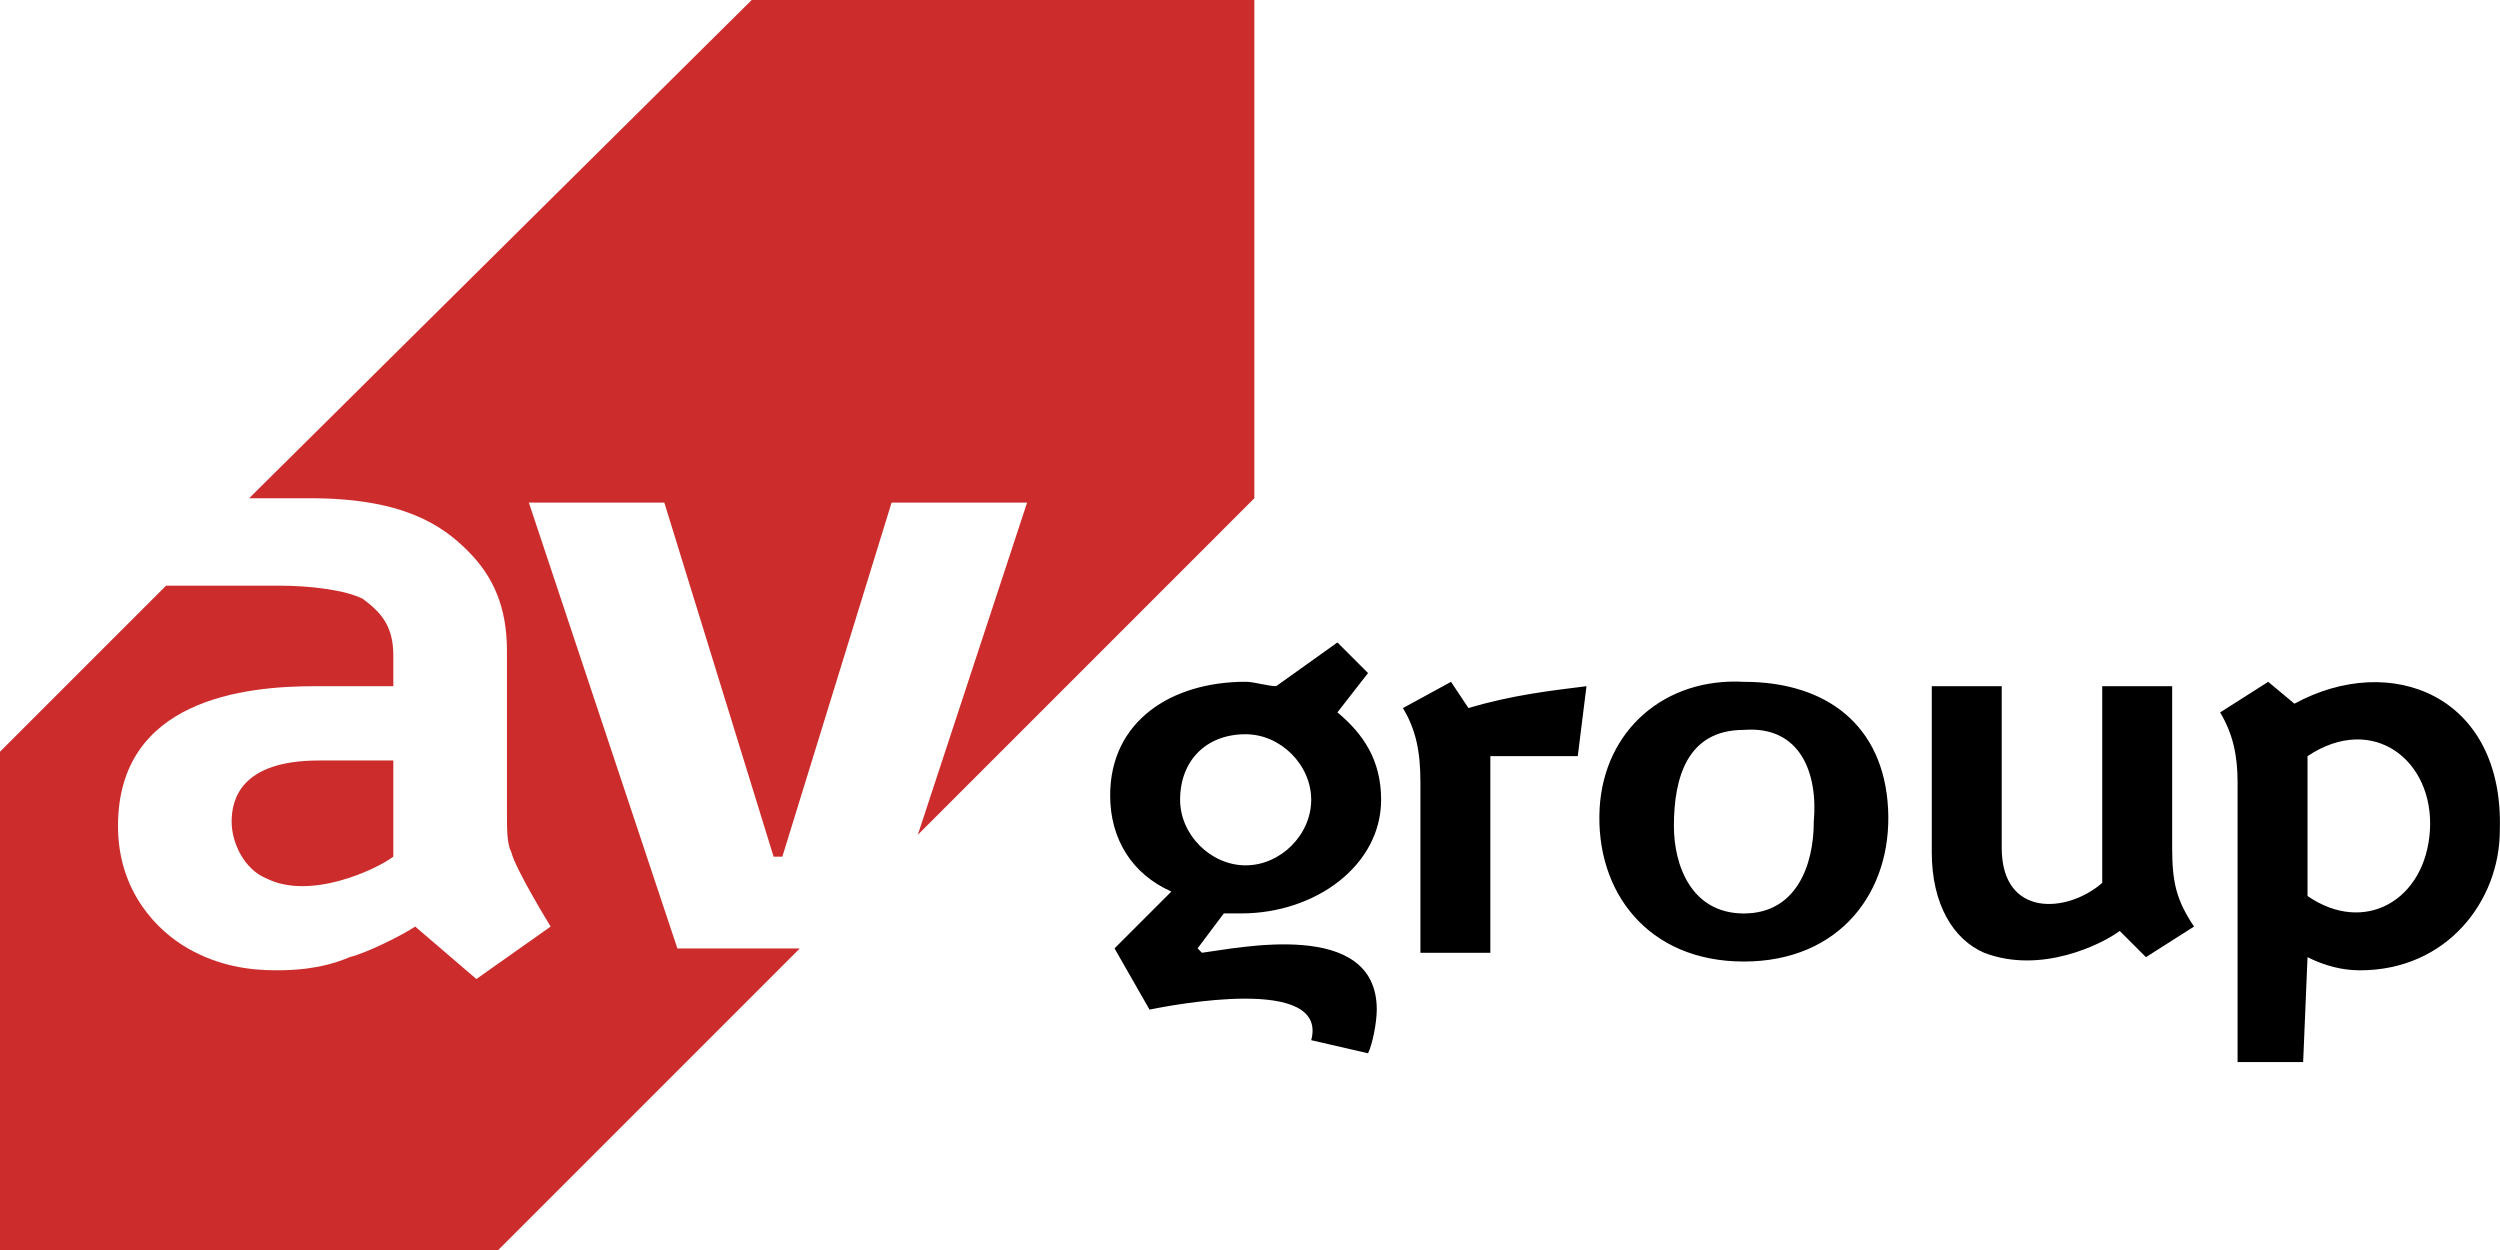
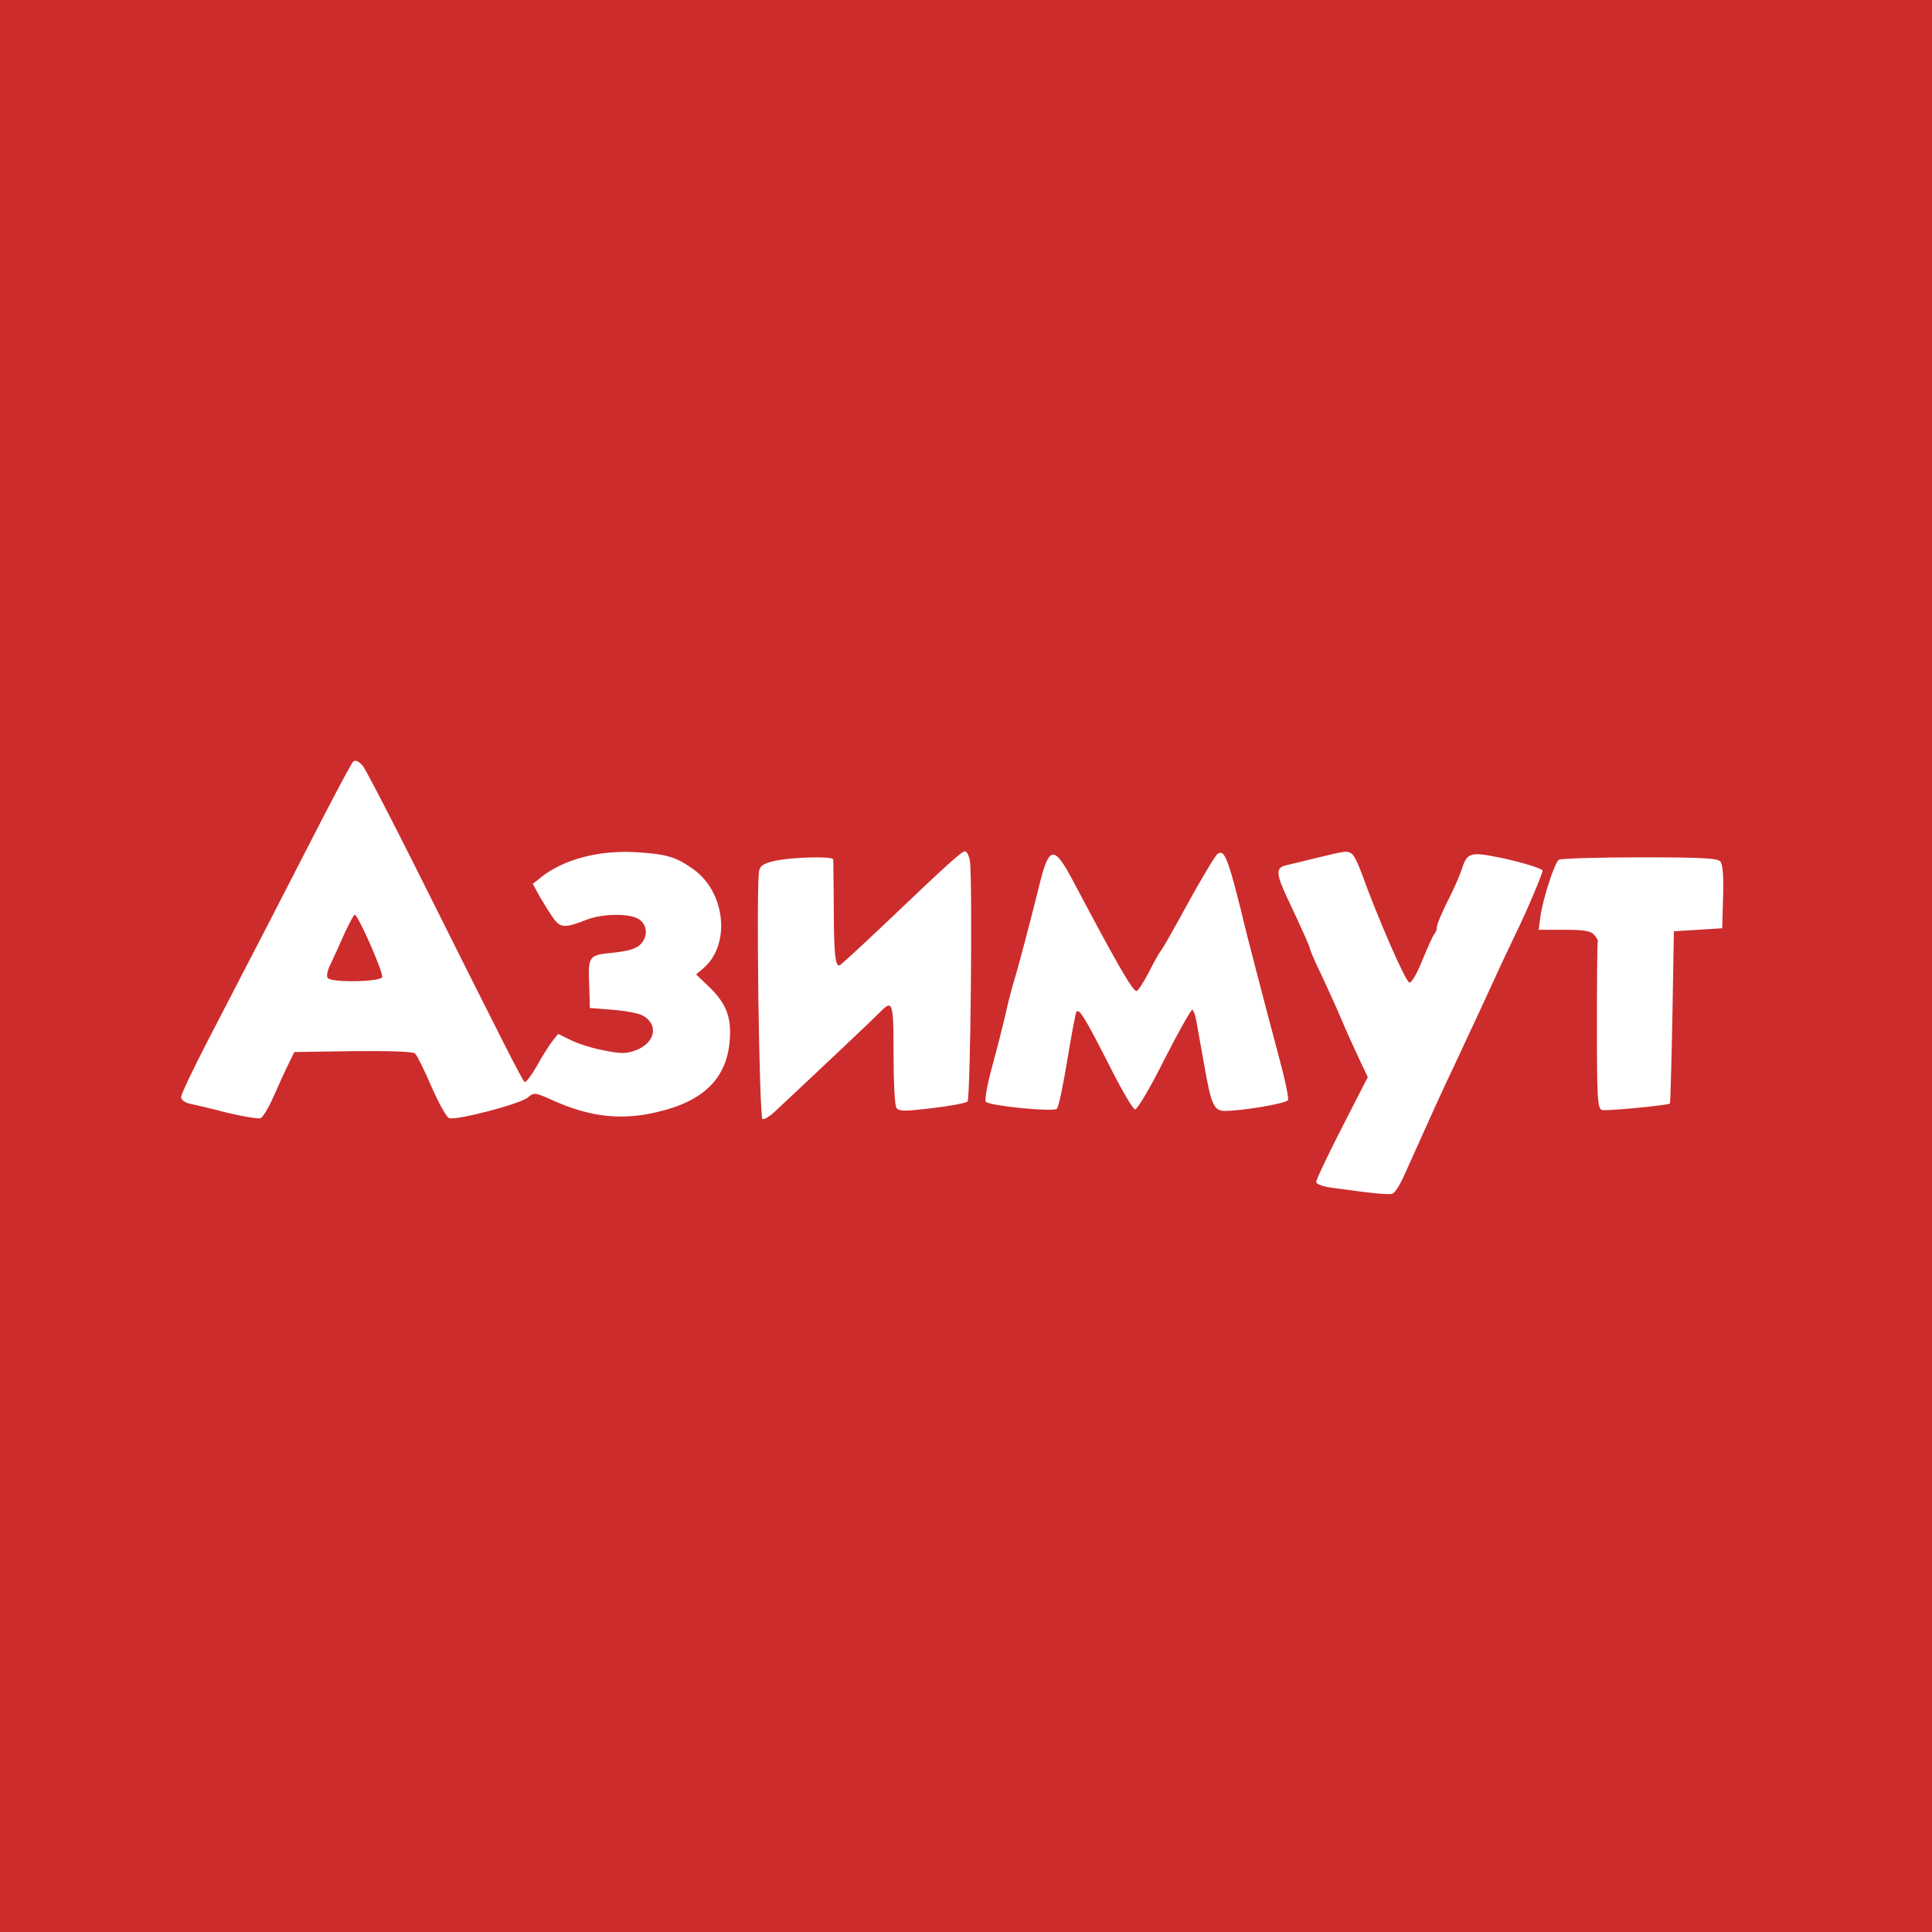
- <svg xmlns="http://www.w3.org/2000/svg" width="96" height="48" fill="none" viewBox="0 0 96 48">
-   <path fill="#000" d="M55.719 26.183l-1.847 1.007c.504.839.672 1.678.672 2.853v6.545h2.685v-7.552h3.357l.335-2.686c-1.342.168-2.853.336-4.531.84l-.671-1.007zM83.411 26.35h-2.685v7.552c-1.343 1.175-3.86 1.343-3.86-1.343v-6.21H74.18v6.378c0 2.014.84 3.357 2.014 3.86 2.182.84 4.532-.335 5.203-.839l1.007 1.007 1.846-1.175c-.67-1.007-.839-1.678-.839-3.02v-6.21zM47.665 35.075c2.853 0 5.37-1.846 5.37-4.363 0-1.51-.67-2.518-1.678-3.357l1.175-1.51-1.175-1.175-2.35 1.678c-.335 0-.838-.168-1.174-.168-2.853 0-5.203 1.51-5.203 4.364 0 1.678.84 3.021 2.35 3.692l-2.182 2.182 1.343 2.35c.839-.168 6.88-1.343 6.21 1.175l2.181.503c.168-.335.336-1.175.336-1.678 0-3.525-5.37-2.35-6.713-2.182l-.168-.168 1.007-1.343h.671zm.168-6.88c1.343 0 2.517 1.174 2.517 2.517 0 1.342-1.174 2.517-2.517 2.517s-2.517-1.175-2.517-2.517c0-1.51 1.006-2.518 2.517-2.518zM66.963 26.182c-3.02-.168-5.37 1.846-5.538 4.867-.168 3.189 1.846 5.874 5.538 5.874 3.693 0 5.707-2.685 5.539-5.874-.168-3.19-2.35-4.867-5.539-4.867zm2.686 5.37c0 1.679-.672 3.525-2.686 3.525s-2.685-1.846-2.685-3.357c0-1.846.503-3.692 2.685-3.692 2.182-.168 2.853 1.678 2.686 3.524zM88.106 27.022l-1.007-.84-1.846 1.175c.503.84.67 1.679.67 2.686v10.741h2.518l.168-4.028c.672.336 1.343.504 2.014.504 3.357 0 5.37-2.686 5.37-5.371.169-5.203-4.195-6.881-7.887-4.867zm5.203 4.867c-.168 2.685-2.518 4.028-4.7 2.517v-5.37c2.518-1.679 4.867.168 4.7 2.853z" />
-   <path fill="#CD2C2C" d="M28.866 0l-19.3 19.133h2.35c3.524 0 5.034 1.007 6.041 2.014 1.007 1.007 1.51 2.182 1.51 3.86v6.21c0 .671 0 1.175.168 1.51.168.672 1.51 2.853 1.51 2.853l-2.852 2.014-2.35-2.014c-.503.336-1.846 1.007-2.517 1.175-1.175.504-2.35.504-2.853.504-1.007 0-2.182-.168-3.357-.84-1.174-.67-2.685-2.181-2.685-4.699 0-4.867 4.867-5.37 7.552-5.37h3.021v-1.175c0-1.175-.503-1.678-1.175-2.182-.67-.336-2.014-.503-3.188-.503H6.377L0 28.866V48h19.132l11.58-11.58h-4.7L20.308 19.3h5.202l4.196 13.595h.336l4.195-13.594h5.203l-4.196 12.755 12.923-12.923V0h-19.3zM8.895 31.552c0 .84.503 1.847 1.342 2.182 1.678.84 4.196-.335 4.867-.839v-3.692h-2.853c-3.02 0-3.356 1.51-3.356 2.35z" />
+ <svg xmlns="http://www.w3.org/2000/svg" version="1.0" width="600pt" height="600pt" viewBox="0 0 640 640" preserveAspectRatio="xMidYMid meet">
+   <g transform="translate(0,640) scale(0.1,-0.1)" fill="#cd2c2c" stroke="none">
+     <path d="M0 3200 l0 -3200 3200 0 3200 0 0 3200 0 3200 -3200 0 -3200 0 0 -3200z m1202 663 c8 -10 79 -146 158 -303 313 -626 370 -739 378 -744 4 -3 22 21 40 52 17 31 40 68 51 82 l20 25 43 -21 c24 -12 73 -27 110 -34 56 -11 72 -11 105 1 64 25 76 85 22 115 -13 7 -58 16 -100 19 l-75 6 -2 70 c-4 104 -3 105 79 113 49 5 76 13 90 27 26 26 24 64 -3 83 -29 21 -120 20 -173 0 -73 -29 -88 -28 -111 3 -11 15 -31 48 -45 71 l-24 44 25 20 c75 61 192 92 315 85 102 -6 133 -15 190 -55 110 -77 127 -255 32 -332 l-21 -18 46 -44 c55 -54 72 -101 65 -178 -11 -124 -88 -199 -241 -234 -117 -28 -220 -16 -338 36 -66 30 -69 30 -89 13 -22 -21 -235 -77 -261 -69 -9 3 -34 48 -59 105 -23 54 -48 104 -54 109 -8 7 -87 9 -206 8 l-194 -3 -20 -41 c-11 -22 -33 -70 -49 -107 -16 -36 -35 -68 -43 -71 -7 -3 -57 5 -111 18 -53 14 -109 27 -124 30 -16 4 -28 13 -28 22 0 9 39 91 86 182 195 376 231 446 329 637 87 170 130 251 152 288 7 12 19 8 35 -10z m2011 -315 c9 -65 2 -787 -8 -797 -5 -5 -59 -15 -118 -22 -93 -11 -110 -11 -118 2 -5 8 -9 87 -9 177 0 172 -3 182 -44 140 -18 -19 -196 -187 -350 -331 -16 -15 -34 -26 -40 -24 -11 4 -22 780 -11 824 4 16 17 24 55 32 58 12 190 15 190 4 1 -5 1 -74 2 -155 0 -154 5 -201 19 -196 5 2 67 59 140 128 219 209 264 249 275 250 7 0 14 -15 17 -32z m875 -75 c13 -49 27 -104 31 -123 8 -34 61 -239 122 -468 17 -63 28 -119 26 -126 -5 -11 -149 -36 -210 -36 -36 0 -45 21 -68 153 -11 62 -23 127 -26 145 -3 18 -9 34 -13 37 -4 2 -45 -71 -92 -163 -46 -92 -90 -167 -98 -167 -7 0 -47 69 -89 153 -75 147 -95 181 -105 171 -3 -3 -16 -74 -30 -158 -14 -85 -29 -158 -35 -164 -11 -11 -220 9 -235 23 -5 5 4 57 22 122 17 62 36 138 43 168 6 30 18 75 25 100 14 44 58 210 90 340 30 118 47 118 108 3 147 -278 198 -366 211 -366 5 1 23 28 40 61 16 32 35 66 41 73 6 8 28 46 49 84 71 131 129 230 139 237 18 12 29 -8 54 -99z m390 99 c7 -5 21 -33 32 -63 51 -143 147 -364 159 -364 8 0 27 34 43 75 17 41 34 79 39 85 5 5 9 16 9 25 0 8 16 45 34 82 19 36 39 82 46 102 20 62 27 65 124 46 69 -14 146 -37 146 -44 0 -10 -52 -134 -90 -211 -26 -55 -57 -120 -68 -145 -17 -38 -72 -156 -137 -295 -8 -16 -33 -70 -56 -120 -39 -86 -56 -124 -109 -242 -13 -29 -29 -54 -37 -57 -12 -5 -68 1 -205 20 -27 4 -48 12 -48 19 0 7 38 87 85 179 l86 168 -29 61 c-16 34 -42 91 -57 127 -15 36 -45 102 -66 147 -22 45 -39 85 -39 88 0 7 -25 63 -77 173 -37 79 -37 99 -1 106 13 3 59 14 103 25 95 23 96 23 113 13z m1221 -26 c8 -9 11 -50 9 -117 l-3 -104 -80 -5 -80 -5 -5 -285 c-3 -157 -7 -285 -8 -286 -28 -8 -215 -25 -226 -21 -14 6 -16 41 -16 282 0 151 1 277 3 278 1 2 -4 11 -12 20 -11 13 -32 17 -99 17 l-85 0 6 45 c8 58 47 178 61 187 6 4 126 8 267 8 208 0 259 -3 268 -14z" />
+     <path d="M1139 3303 c-16 -37 -37 -82 -45 -99 -9 -18 -13 -38 -9 -43 10 -17 174 -14 181 2 5 14 -80 207 -91 207 -3 0 -19 -30 -36 -67z" />
+   </g>
</svg>
